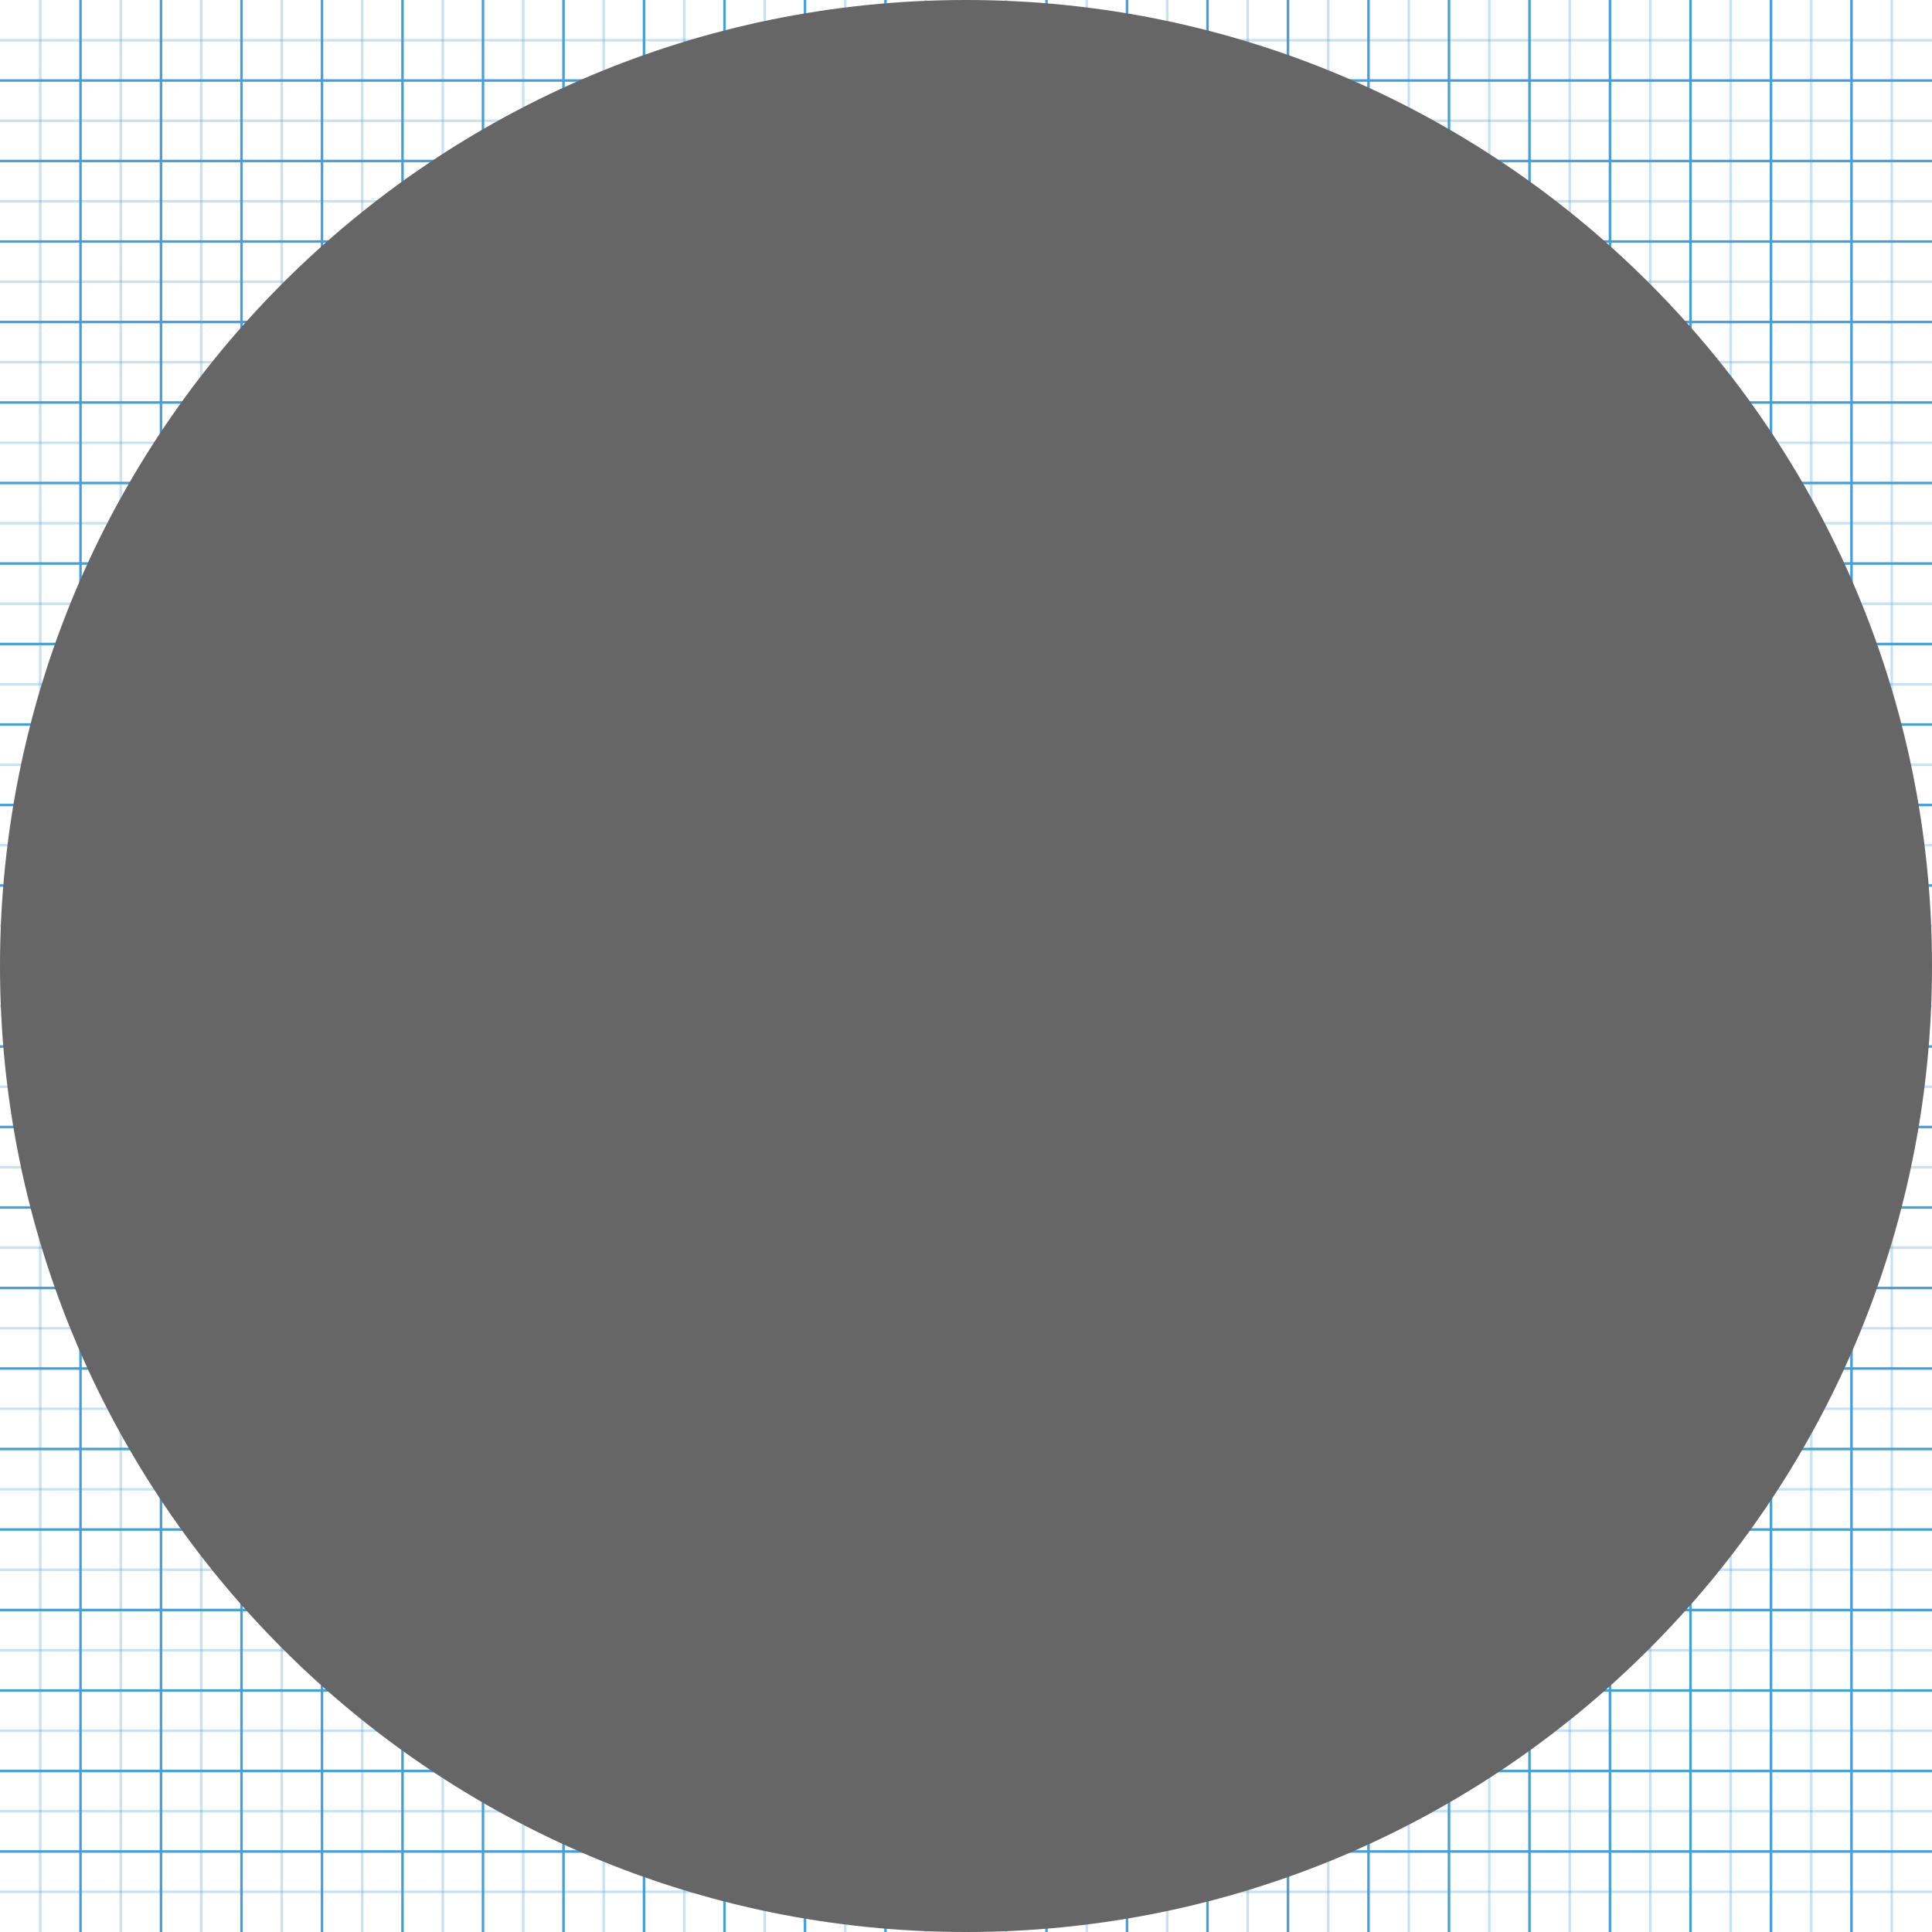
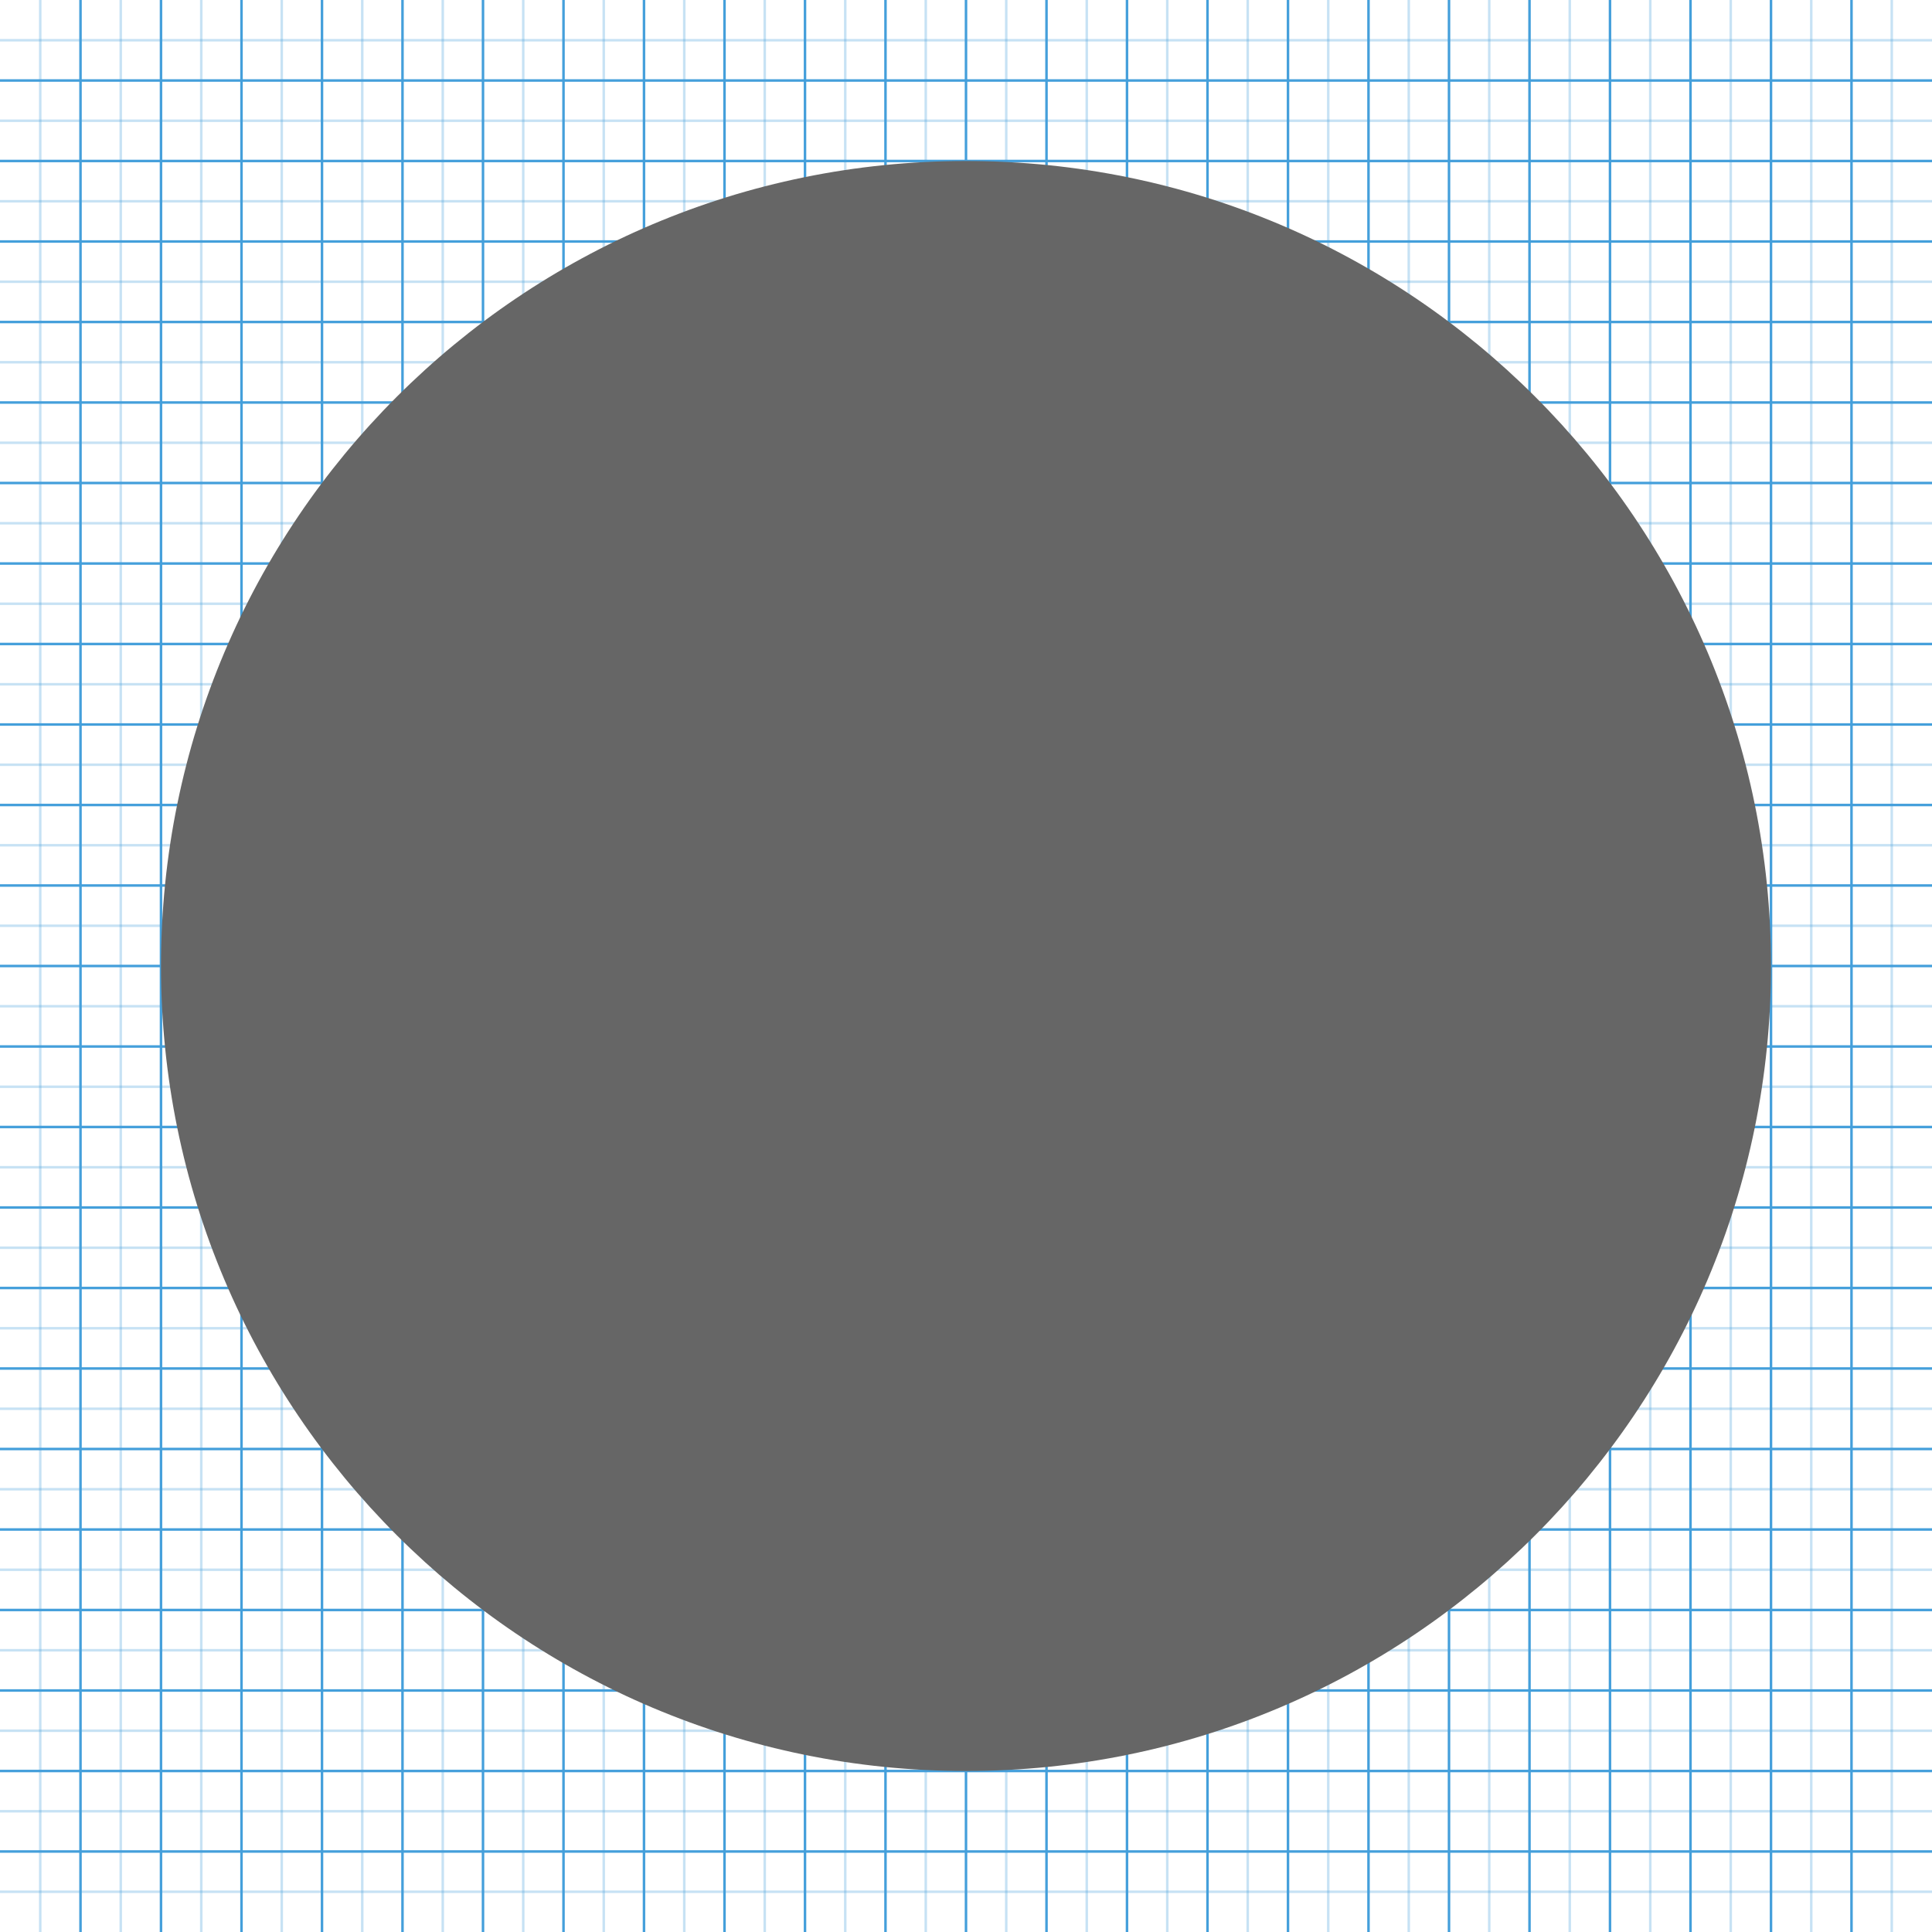
<svg xmlns="http://www.w3.org/2000/svg" version="1.1" width="768" height="768" viewBox="0 0 768 768">
  <g id="icomoon-ignore">
    <line stroke-width="1" x1="16" y1="0" x2="16" y2="768" stroke="#449FDB" opacity="0.3" />
    <line stroke-width="1" x1="32" y1="0" x2="32" y2="768" stroke="#449FDB" opacity="1" />
    <line stroke-width="1" x1="48" y1="0" x2="48" y2="768" stroke="#449FDB" opacity="0.3" />
    <line stroke-width="1" x1="64" y1="0" x2="64" y2="768" stroke="#449FDB" opacity="1" />
    <line stroke-width="1" x1="80" y1="0" x2="80" y2="768" stroke="#449FDB" opacity="0.3" />
    <line stroke-width="1" x1="96" y1="0" x2="96" y2="768" stroke="#449FDB" opacity="1" />
    <line stroke-width="1" x1="112" y1="0" x2="112" y2="768" stroke="#449FDB" opacity="0.3" />
    <line stroke-width="1" x1="128" y1="0" x2="128" y2="768" stroke="#449FDB" opacity="1" />
    <line stroke-width="1" x1="144" y1="0" x2="144" y2="768" stroke="#449FDB" opacity="0.3" />
    <line stroke-width="1" x1="160" y1="0" x2="160" y2="768" stroke="#449FDB" opacity="1" />
    <line stroke-width="1" x1="176" y1="0" x2="176" y2="768" stroke="#449FDB" opacity="0.3" />
    <line stroke-width="1" x1="192" y1="0" x2="192" y2="768" stroke="#449FDB" opacity="1" />
    <line stroke-width="1" x1="208" y1="0" x2="208" y2="768" stroke="#449FDB" opacity="0.3" />
    <line stroke-width="1" x1="224" y1="0" x2="224" y2="768" stroke="#449FDB" opacity="1" />
    <line stroke-width="1" x1="240" y1="0" x2="240" y2="768" stroke="#449FDB" opacity="0.3" />
    <line stroke-width="1" x1="256" y1="0" x2="256" y2="768" stroke="#449FDB" opacity="1" />
    <line stroke-width="1" x1="272" y1="0" x2="272" y2="768" stroke="#449FDB" opacity="0.3" />
    <line stroke-width="1" x1="288" y1="0" x2="288" y2="768" stroke="#449FDB" opacity="1" />
    <line stroke-width="1" x1="304" y1="0" x2="304" y2="768" stroke="#449FDB" opacity="0.3" />
    <line stroke-width="1" x1="320" y1="0" x2="320" y2="768" stroke="#449FDB" opacity="1" />
    <line stroke-width="1" x1="336" y1="0" x2="336" y2="768" stroke="#449FDB" opacity="0.3" />
    <line stroke-width="1" x1="352" y1="0" x2="352" y2="768" stroke="#449FDB" opacity="1" />
    <line stroke-width="1" x1="368" y1="0" x2="368" y2="768" stroke="#449FDB" opacity="0.3" />
    <line stroke-width="1" x1="384" y1="0" x2="384" y2="768" stroke="#449FDB" opacity="1" />
    <line stroke-width="1" x1="400" y1="0" x2="400" y2="768" stroke="#449FDB" opacity="0.3" />
    <line stroke-width="1" x1="416" y1="0" x2="416" y2="768" stroke="#449FDB" opacity="1" />
    <line stroke-width="1" x1="432" y1="0" x2="432" y2="768" stroke="#449FDB" opacity="0.3" />
    <line stroke-width="1" x1="448" y1="0" x2="448" y2="768" stroke="#449FDB" opacity="1" />
    <line stroke-width="1" x1="464" y1="0" x2="464" y2="768" stroke="#449FDB" opacity="0.3" />
    <line stroke-width="1" x1="480" y1="0" x2="480" y2="768" stroke="#449FDB" opacity="1" />
    <line stroke-width="1" x1="496" y1="0" x2="496" y2="768" stroke="#449FDB" opacity="0.3" />
    <line stroke-width="1" x1="512" y1="0" x2="512" y2="768" stroke="#449FDB" opacity="1" />
    <line stroke-width="1" x1="528" y1="0" x2="528" y2="768" stroke="#449FDB" opacity="0.3" />
    <line stroke-width="1" x1="544" y1="0" x2="544" y2="768" stroke="#449FDB" opacity="1" />
    <line stroke-width="1" x1="560" y1="0" x2="560" y2="768" stroke="#449FDB" opacity="0.3" />
    <line stroke-width="1" x1="576" y1="0" x2="576" y2="768" stroke="#449FDB" opacity="1" />
    <line stroke-width="1" x1="592" y1="0" x2="592" y2="768" stroke="#449FDB" opacity="0.3" />
    <line stroke-width="1" x1="608" y1="0" x2="608" y2="768" stroke="#449FDB" opacity="1" />
    <line stroke-width="1" x1="624" y1="0" x2="624" y2="768" stroke="#449FDB" opacity="0.3" />
    <line stroke-width="1" x1="640" y1="0" x2="640" y2="768" stroke="#449FDB" opacity="1" />
    <line stroke-width="1" x1="656" y1="0" x2="656" y2="768" stroke="#449FDB" opacity="0.3" />
    <line stroke-width="1" x1="672" y1="0" x2="672" y2="768" stroke="#449FDB" opacity="1" />
    <line stroke-width="1" x1="688" y1="0" x2="688" y2="768" stroke="#449FDB" opacity="0.3" />
    <line stroke-width="1" x1="704" y1="0" x2="704" y2="768" stroke="#449FDB" opacity="1" />
    <line stroke-width="1" x1="720" y1="0" x2="720" y2="768" stroke="#449FDB" opacity="0.3" />
    <line stroke-width="1" x1="736" y1="0" x2="736" y2="768" stroke="#449FDB" opacity="1" />
    <line stroke-width="1" x1="752" y1="0" x2="752" y2="768" stroke="#449FDB" opacity="0.3" />
    <line stroke-width="1" x1="0" y1="16" x2="768" y2="16" stroke="#449FDB" opacity="0.3" />
    <line stroke-width="1" x1="0" y1="32" x2="768" y2="32" stroke="#449FDB" opacity="1" />
    <line stroke-width="1" x1="0" y1="48" x2="768" y2="48" stroke="#449FDB" opacity="0.3" />
    <line stroke-width="1" x1="0" y1="64" x2="768" y2="64" stroke="#449FDB" opacity="1" />
    <line stroke-width="1" x1="0" y1="80" x2="768" y2="80" stroke="#449FDB" opacity="0.3" />
    <line stroke-width="1" x1="0" y1="96" x2="768" y2="96" stroke="#449FDB" opacity="1" />
    <line stroke-width="1" x1="0" y1="112" x2="768" y2="112" stroke="#449FDB" opacity="0.3" />
    <line stroke-width="1" x1="0" y1="128" x2="768" y2="128" stroke="#449FDB" opacity="1" />
    <line stroke-width="1" x1="0" y1="144" x2="768" y2="144" stroke="#449FDB" opacity="0.3" />
    <line stroke-width="1" x1="0" y1="160" x2="768" y2="160" stroke="#449FDB" opacity="1" />
    <line stroke-width="1" x1="0" y1="176" x2="768" y2="176" stroke="#449FDB" opacity="0.3" />
    <line stroke-width="1" x1="0" y1="192" x2="768" y2="192" stroke="#449FDB" opacity="1" />
    <line stroke-width="1" x1="0" y1="208" x2="768" y2="208" stroke="#449FDB" opacity="0.3" />
    <line stroke-width="1" x1="0" y1="224" x2="768" y2="224" stroke="#449FDB" opacity="1" />
    <line stroke-width="1" x1="0" y1="240" x2="768" y2="240" stroke="#449FDB" opacity="0.3" />
    <line stroke-width="1" x1="0" y1="256" x2="768" y2="256" stroke="#449FDB" opacity="1" />
    <line stroke-width="1" x1="0" y1="272" x2="768" y2="272" stroke="#449FDB" opacity="0.3" />
    <line stroke-width="1" x1="0" y1="288" x2="768" y2="288" stroke="#449FDB" opacity="1" />
    <line stroke-width="1" x1="0" y1="304" x2="768" y2="304" stroke="#449FDB" opacity="0.3" />
    <line stroke-width="1" x1="0" y1="320" x2="768" y2="320" stroke="#449FDB" opacity="1" />
    <line stroke-width="1" x1="0" y1="336" x2="768" y2="336" stroke="#449FDB" opacity="0.3" />
    <line stroke-width="1" x1="0" y1="352" x2="768" y2="352" stroke="#449FDB" opacity="1" />
    <line stroke-width="1" x1="0" y1="368" x2="768" y2="368" stroke="#449FDB" opacity="0.3" />
    <line stroke-width="1" x1="0" y1="384" x2="768" y2="384" stroke="#449FDB" opacity="1" />
    <line stroke-width="1" x1="0" y1="400" x2="768" y2="400" stroke="#449FDB" opacity="0.3" />
    <line stroke-width="1" x1="0" y1="416" x2="768" y2="416" stroke="#449FDB" opacity="1" />
    <line stroke-width="1" x1="0" y1="432" x2="768" y2="432" stroke="#449FDB" opacity="0.3" />
    <line stroke-width="1" x1="0" y1="448" x2="768" y2="448" stroke="#449FDB" opacity="1" />
    <line stroke-width="1" x1="0" y1="464" x2="768" y2="464" stroke="#449FDB" opacity="0.3" />
    <line stroke-width="1" x1="0" y1="480" x2="768" y2="480" stroke="#449FDB" opacity="1" />
    <line stroke-width="1" x1="0" y1="496" x2="768" y2="496" stroke="#449FDB" opacity="0.3" />
    <line stroke-width="1" x1="0" y1="512" x2="768" y2="512" stroke="#449FDB" opacity="1" />
    <line stroke-width="1" x1="0" y1="528" x2="768" y2="528" stroke="#449FDB" opacity="0.3" />
    <line stroke-width="1" x1="0" y1="544" x2="768" y2="544" stroke="#449FDB" opacity="1" />
    <line stroke-width="1" x1="0" y1="560" x2="768" y2="560" stroke="#449FDB" opacity="0.3" />
    <line stroke-width="1" x1="0" y1="576" x2="768" y2="576" stroke="#449FDB" opacity="1" />
    <line stroke-width="1" x1="0" y1="592" x2="768" y2="592" stroke="#449FDB" opacity="0.3" />
    <line stroke-width="1" x1="0" y1="608" x2="768" y2="608" stroke="#449FDB" opacity="1" />
    <line stroke-width="1" x1="0" y1="624" x2="768" y2="624" stroke="#449FDB" opacity="0.3" />
    <line stroke-width="1" x1="0" y1="640" x2="768" y2="640" stroke="#449FDB" opacity="1" />
    <line stroke-width="1" x1="0" y1="656" x2="768" y2="656" stroke="#449FDB" opacity="0.3" />
    <line stroke-width="1" x1="0" y1="672" x2="768" y2="672" stroke="#449FDB" opacity="1" />
    <line stroke-width="1" x1="0" y1="688" x2="768" y2="688" stroke="#449FDB" opacity="0.3" />
    <line stroke-width="1" x1="0" y1="704" x2="768" y2="704" stroke="#449FDB" opacity="1" />
    <line stroke-width="1" x1="0" y1="720" x2="768" y2="720" stroke="#449FDB" opacity="0.3" />
    <line stroke-width="1" x1="0" y1="736" x2="768" y2="736" stroke="#449FDB" opacity="1" />
    <line stroke-width="1" x1="0" y1="752" x2="768" y2="752" stroke="#449FDB" opacity="0.3" />
  </g>
-   <path fill="#666" d="M768 384c0 212.077-171.923 384-384 384s-384-171.923-384-384c0-212.077 171.922-384 384-384s384 171.922 384 384z" />
+   <path fill="#666" d="M704.001 384c0 176.732-143.269 320.001-320.001 320.001s-320.001-143.269-320.001-320.001c0-176.731 143.27-320.001 320.001-320.001s320.001 143.27 320.001 320.001z" />
</svg>
